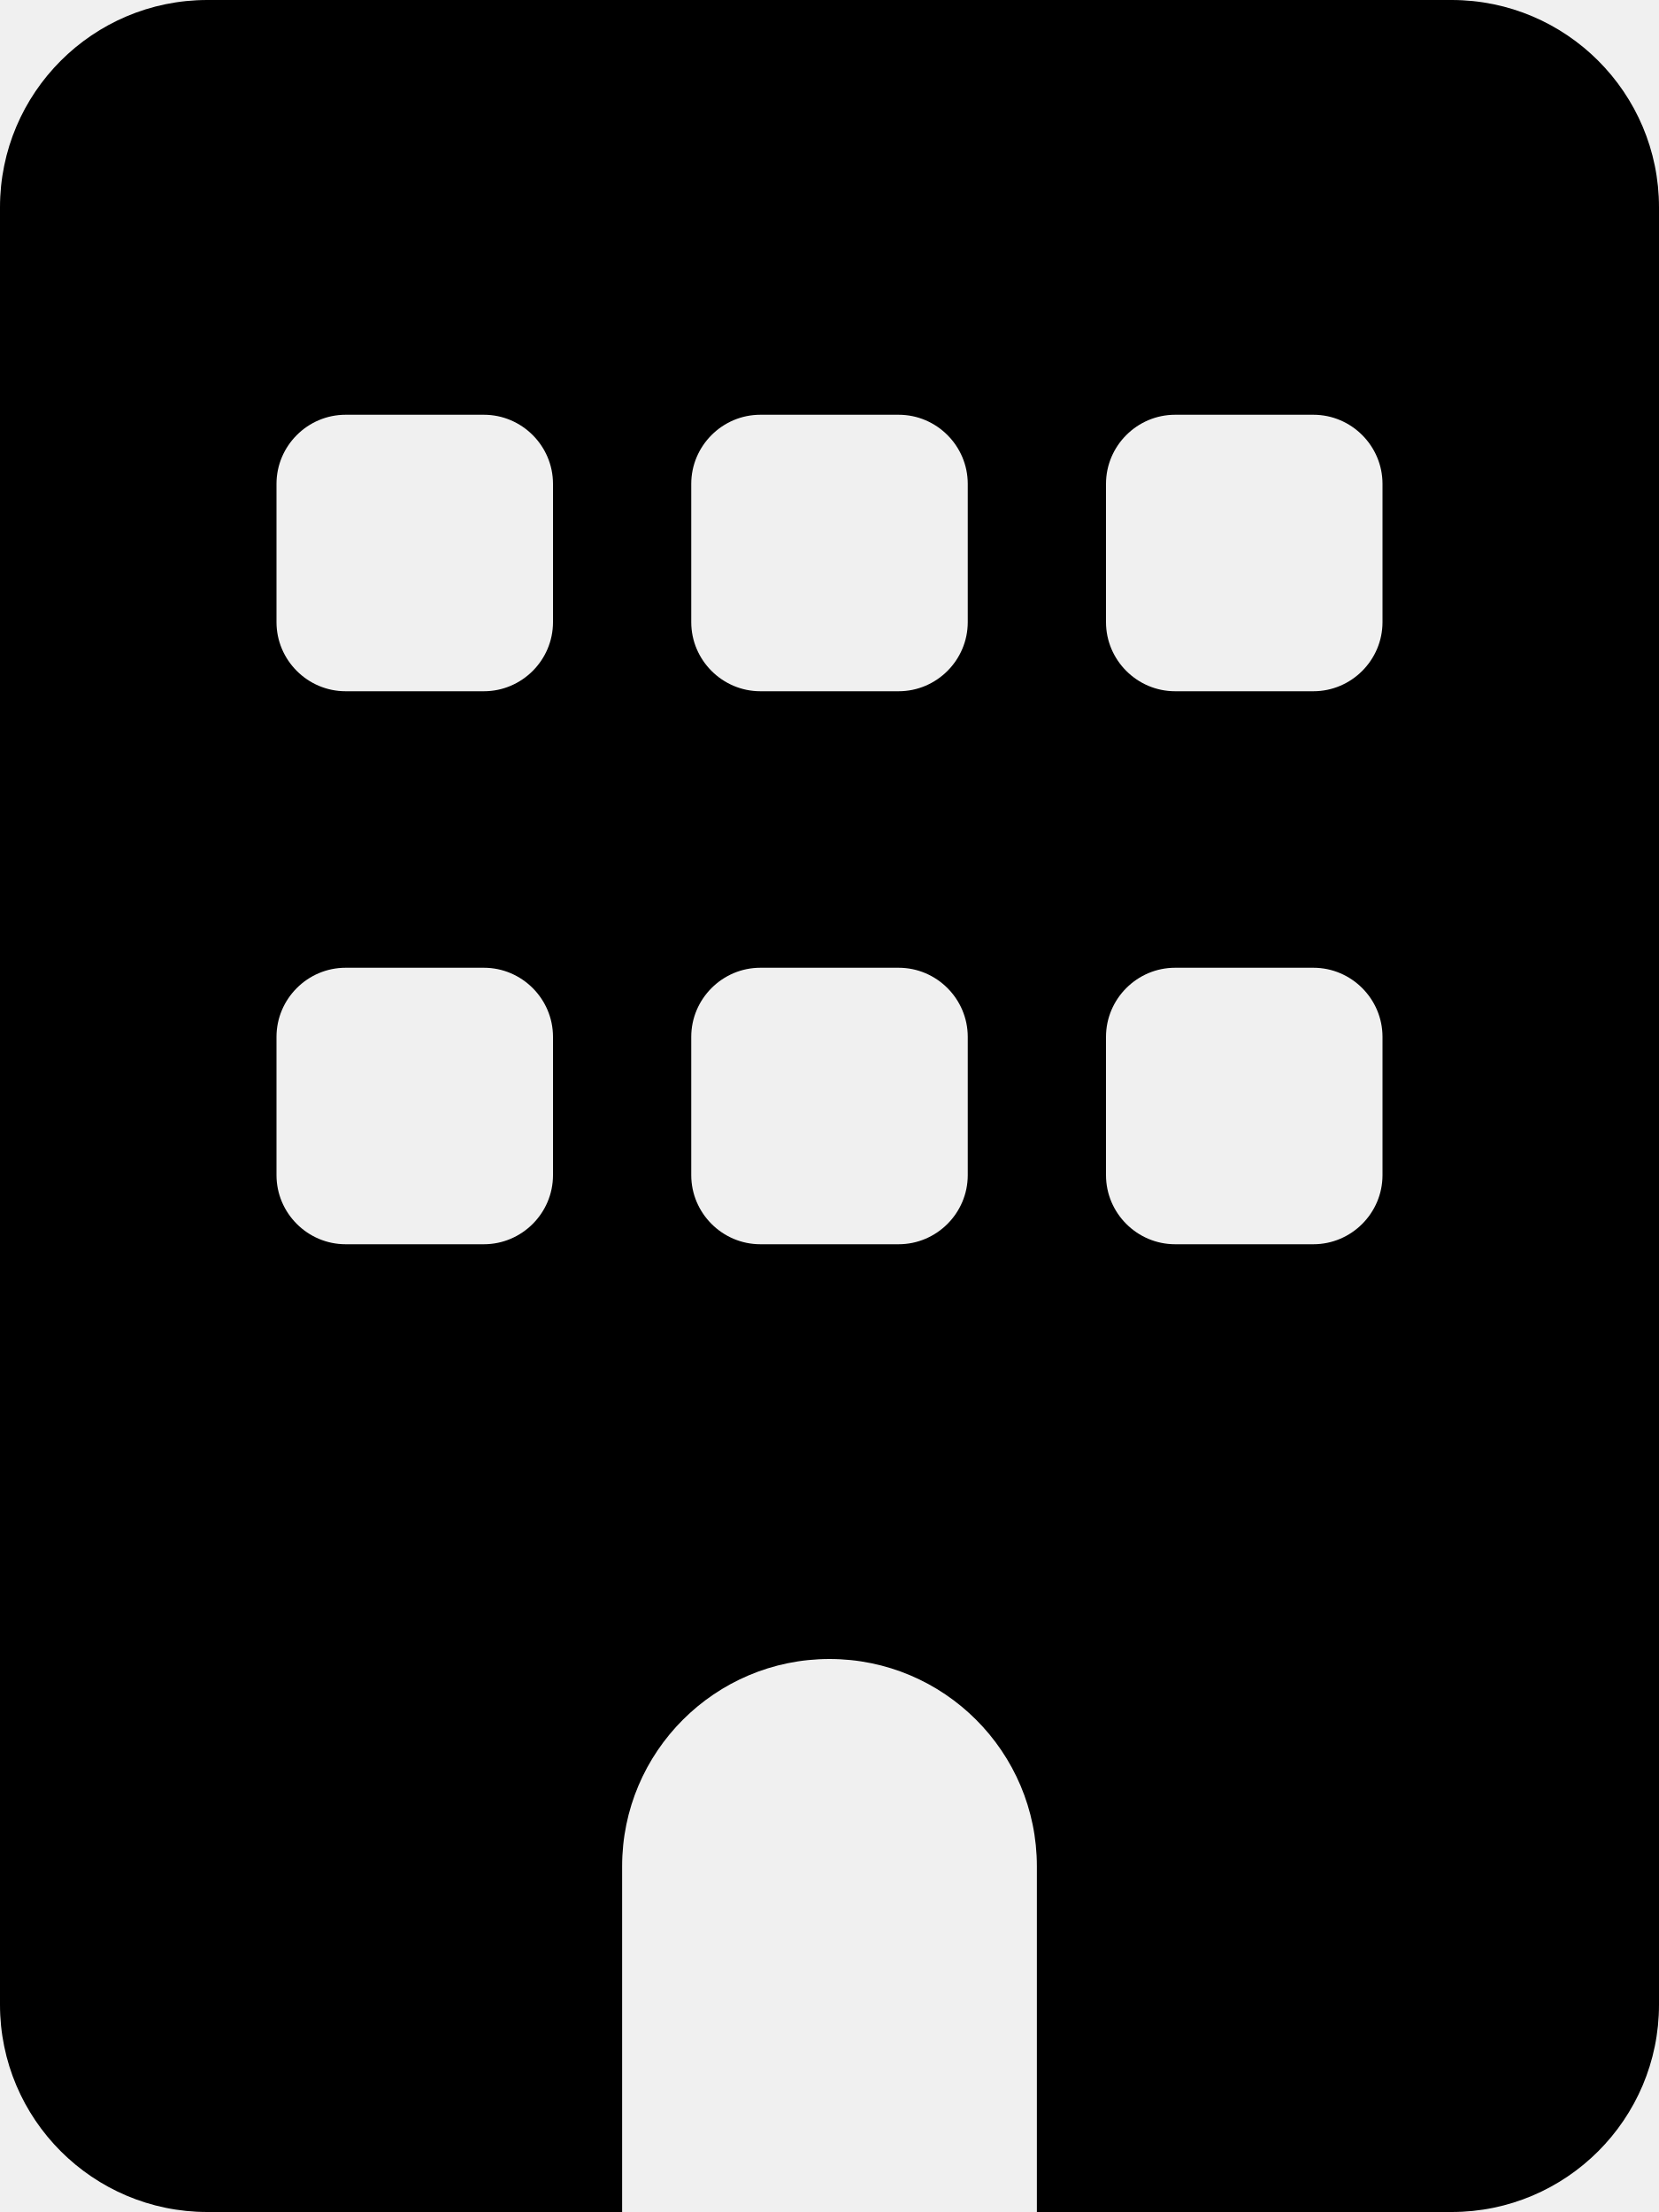
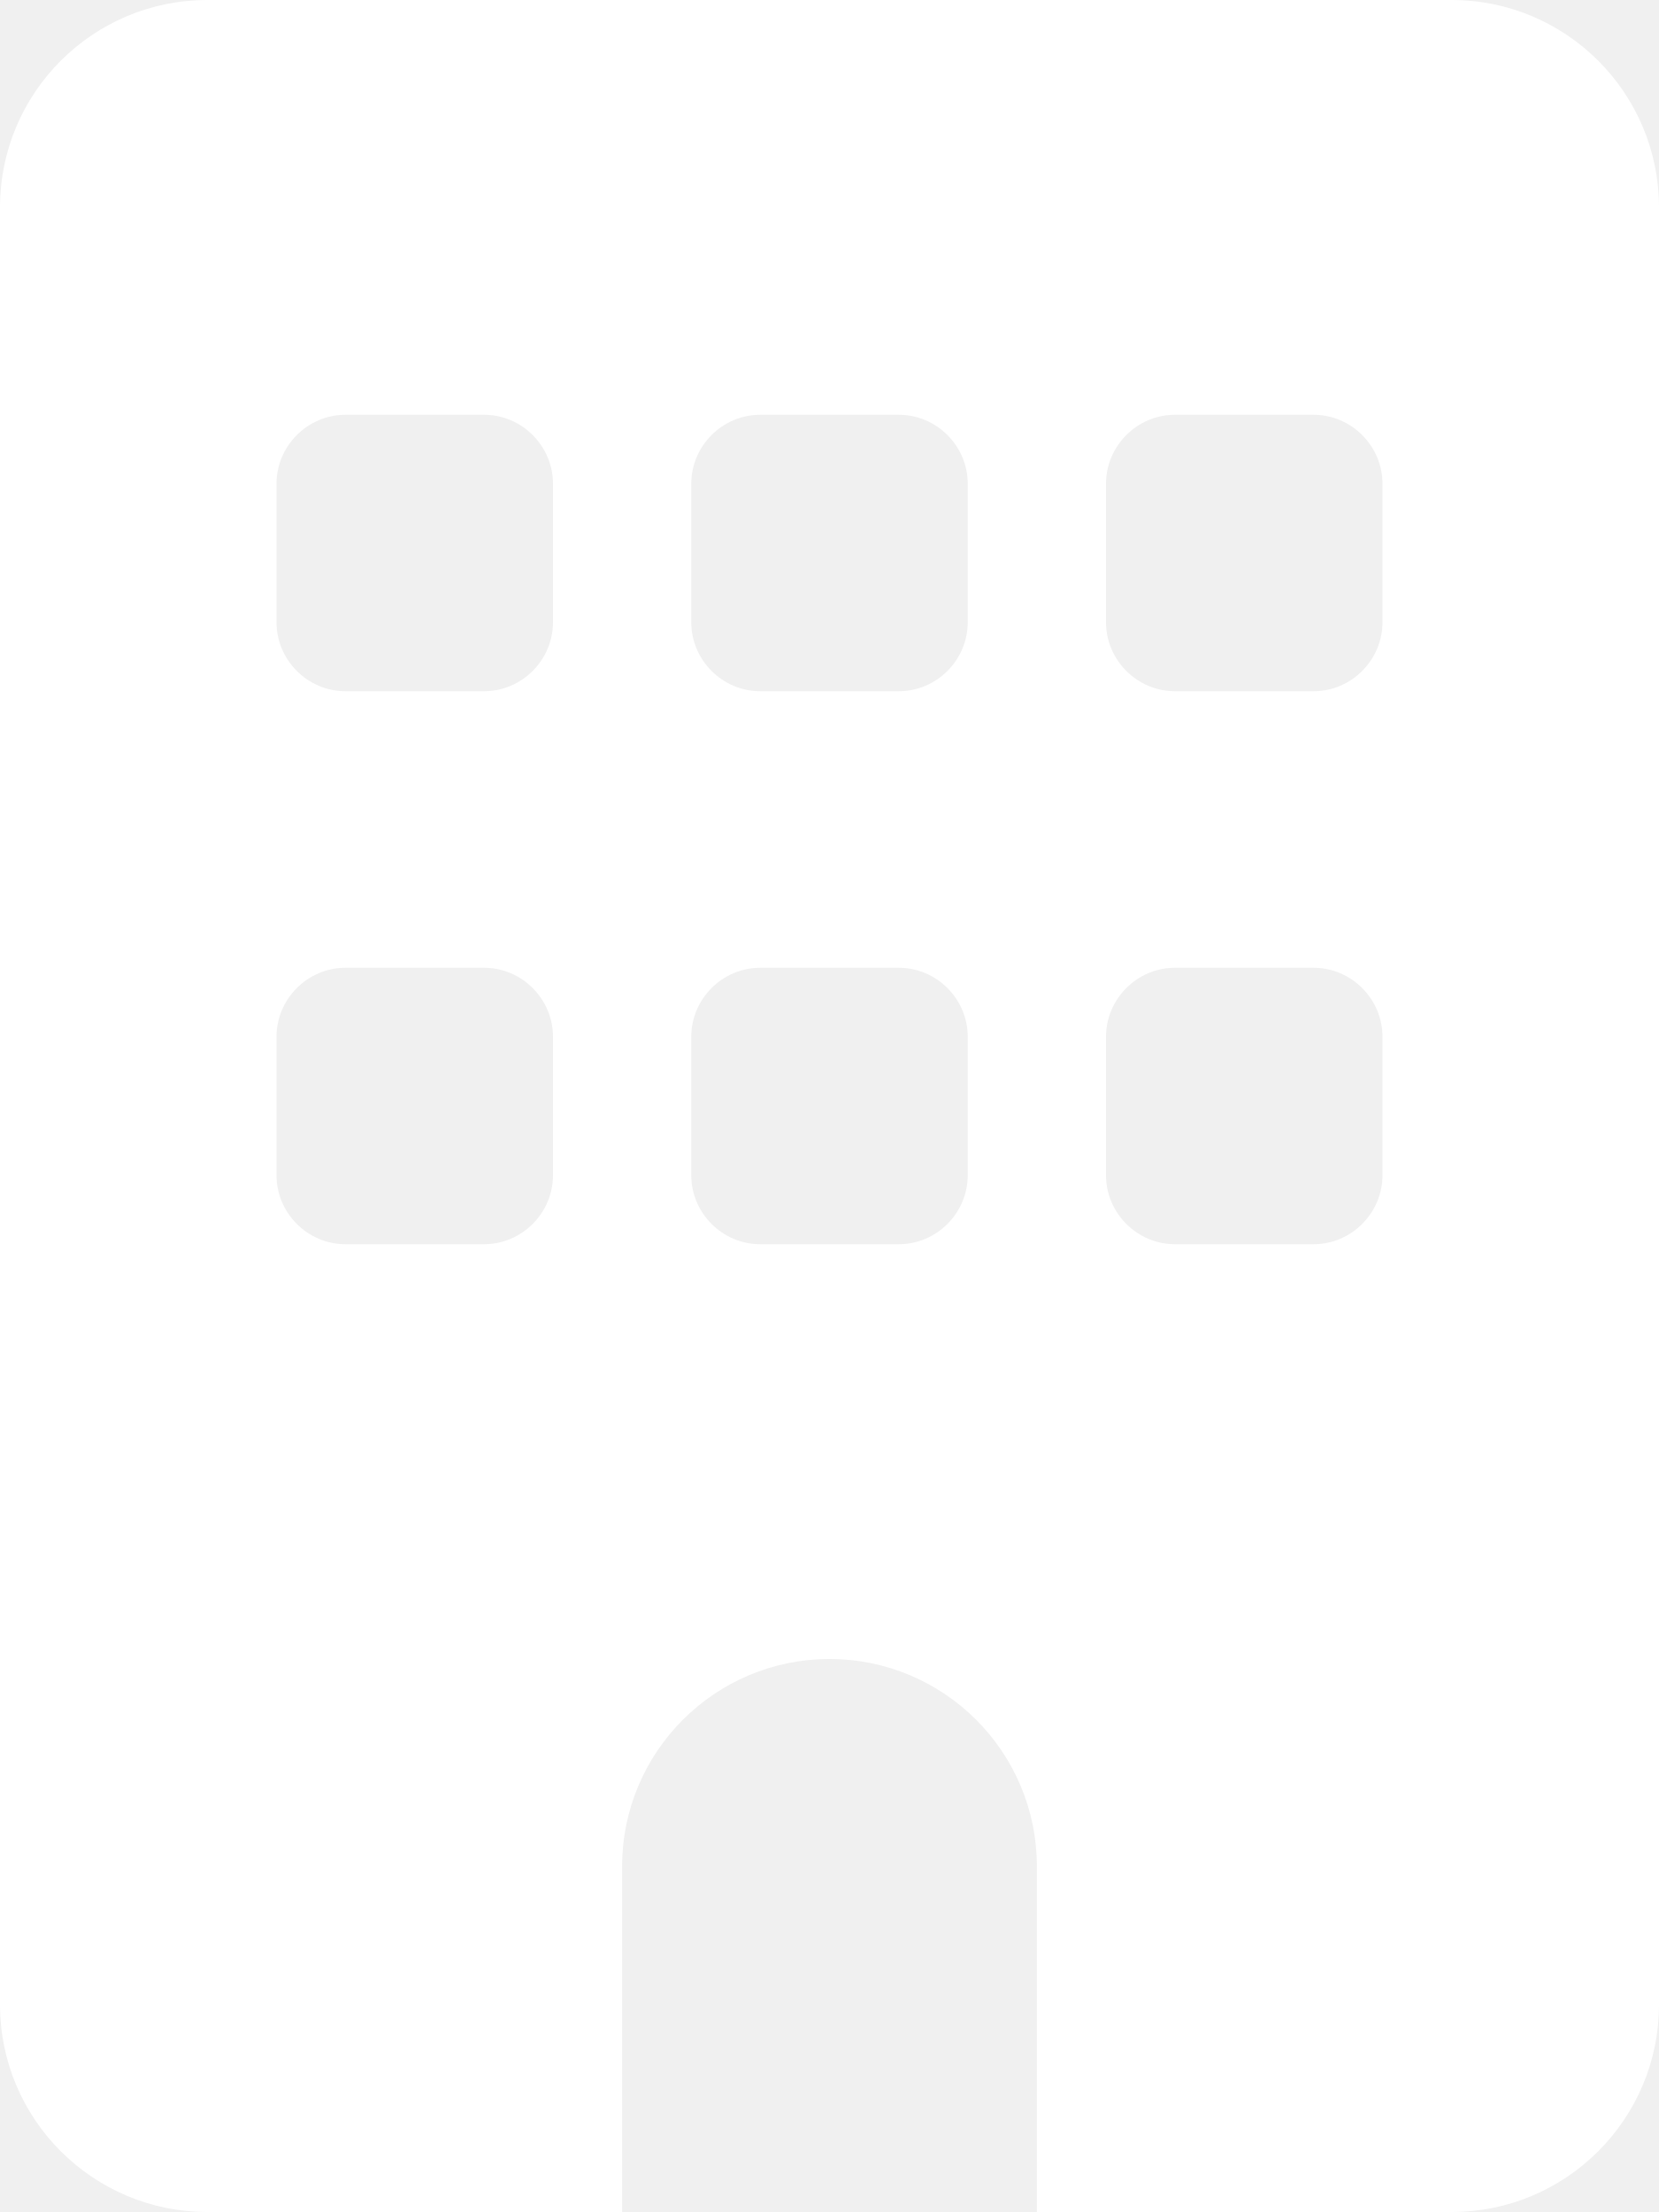
<svg xmlns="http://www.w3.org/2000/svg" viewBox="0 0 384 512">
-   <path d="M48 0C21.5 0 0 21.5 0 48L0 464c0 26.5 21.5 48 48 48l96 0 0-80c0-26.5 21.5-48 48-48s48 21.5 48 48l0 80 96 0c26.5 0 48-21.5 48-48l0-416c0-26.5-21.5-48-48-48L48 0zM64 240c0-8.8 7.2-16 16-16l32 0c8.8 0 16 7.2 16 16l0 32c0 8.8-7.2 16-16 16l-32 0c-8.8 0-16-7.2-16-16l0-32zm112-16l32 0c8.8 0 16 7.2 16 16l0 32c0 8.8-7.2 16-16 16l-32 0c-8.8 0-16-7.2-16-16l0-32c0-8.8 7.2-16 16-16zm80 16c0-8.8 7.2-16 16-16l32 0c8.8 0 16 7.2 16 16l0 32c0 8.8-7.2 16-16 16l-32 0c-8.8 0-16-7.2-16-16l0-32zM80 96l32 0c8.8 0 16 7.2 16 16l0 32c0 8.8-7.2 16-16 16l-32 0c-8.8 0-16-7.2-16-16l0-32c0-8.8 7.2-16 16-16zm80 16c0-8.8 7.2-16 16-16l32 0c8.8 0 16 7.2 16 16l0 32c0 8.8-7.2 16-16 16l-32 0c-8.8 0-16-7.2-16-16l0-32zM272 96l32 0c8.8 0 16 7.2 16 16l0 32c0 8.8-7.2 16-16 16l-32 0c-8.8 0-16-7.2-16-16l0-32c0-8.8 7.2-16 16-16z" />
+   <path fill="#fff" d="M48 0C21.5 0 0 21.5 0 48L0 464c0 26.5 21.5 48 48 48l96 0 0-80c0-26.5 21.5-48 48-48s48 21.5 48 48l0 80 96 0c26.5 0 48-21.5 48-48l0-416c0-26.5-21.5-48-48-48L48 0zM64 240c0-8.8 7.2-16 16-16l32 0c8.8 0 16 7.2 16 16l0 32c0 8.8-7.2 16-16 16l-32 0c-8.8 0-16-7.2-16-16l0-32zm112-16l32 0c8.8 0 16 7.2 16 16l0 32c0 8.8-7.2 16-16 16l-32 0c-8.8 0-16-7.2-16-16l0-32c0-8.8 7.2-16 16-16zm80 16c0-8.8 7.2-16 16-16l32 0c8.8 0 16 7.2 16 16l0 32c0 8.8-7.2 16-16 16l-32 0c-8.8 0-16-7.2-16-16l0-32zM80 96l32 0c8.8 0 16 7.2 16 16l0 32c0 8.8-7.2 16-16 16l-32 0c-8.8 0-16-7.2-16-16l0-32c0-8.8 7.2-16 16-16zm80 16c0-8.8 7.2-16 16-16l32 0c8.8 0 16 7.2 16 16l0 32c0 8.8-7.2 16-16 16l-32 0c-8.8 0-16-7.2-16-16l0-32zM272 96l32 0c8.8 0 16 7.2 16 16l0 32c0 8.8-7.2 16-16 16l-32 0c-8.8 0-16-7.2-16-16l0-32c0-8.8 7.2-16 16-16z" />
</svg>
